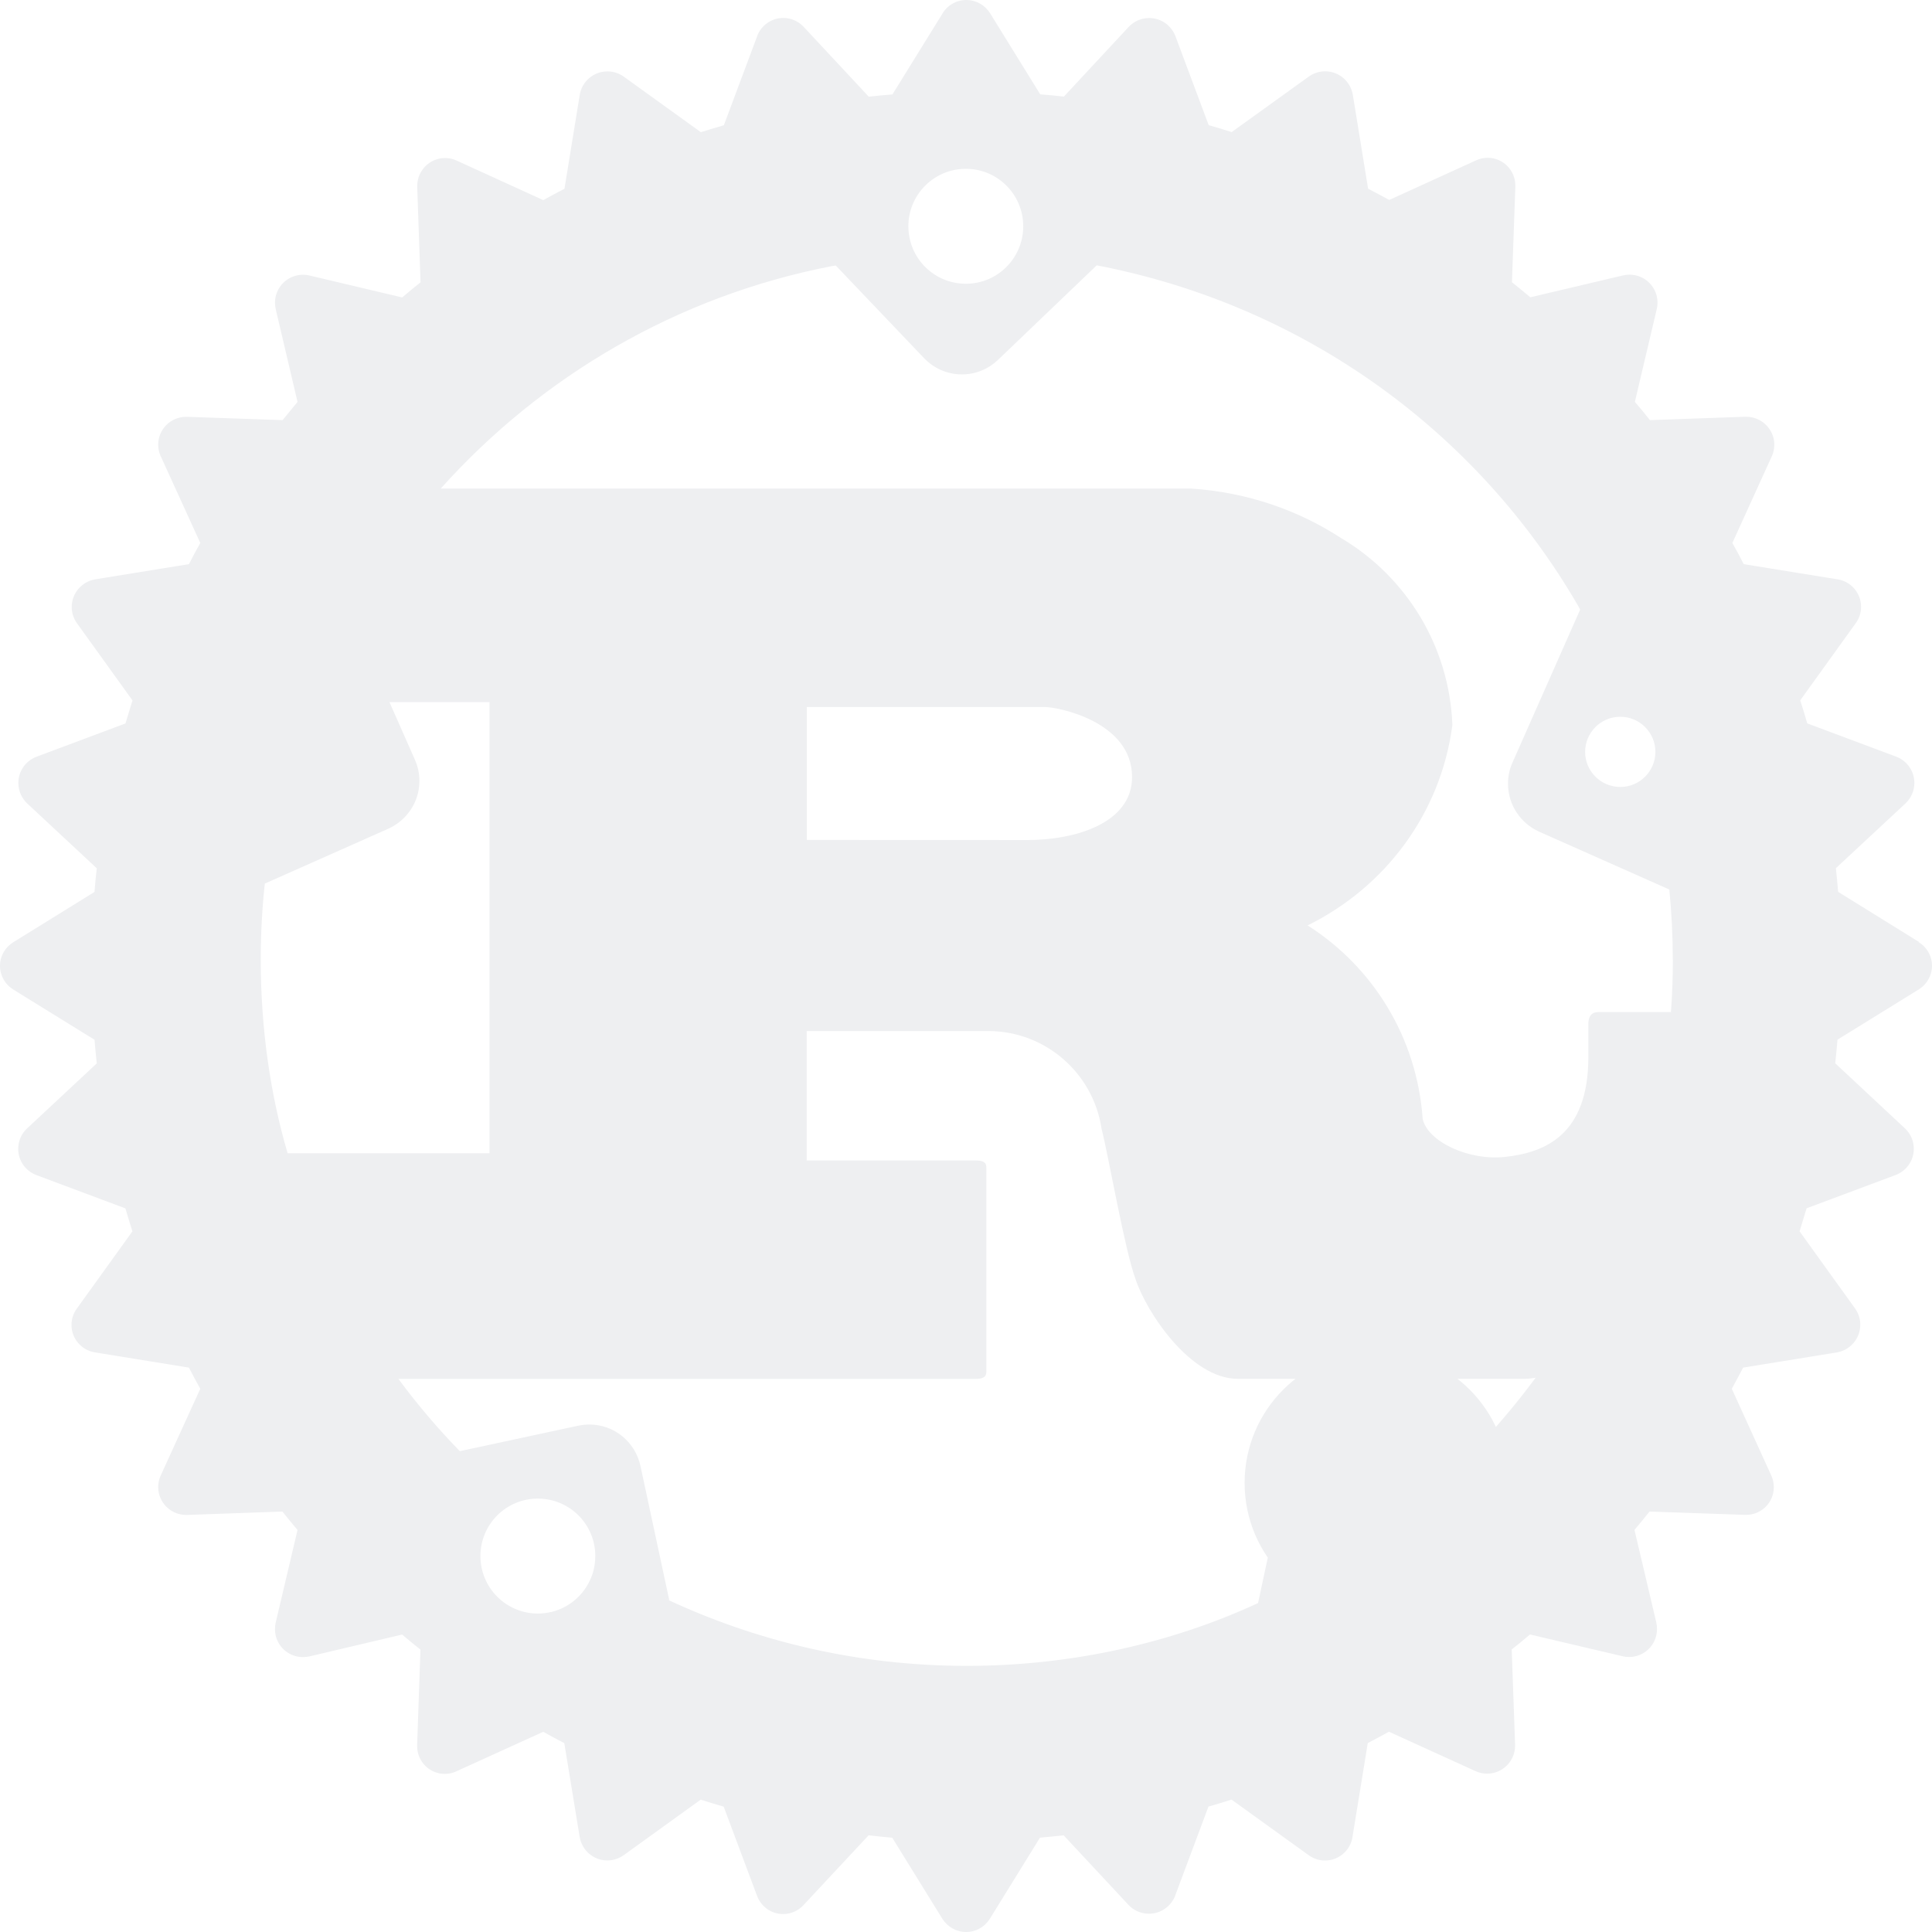
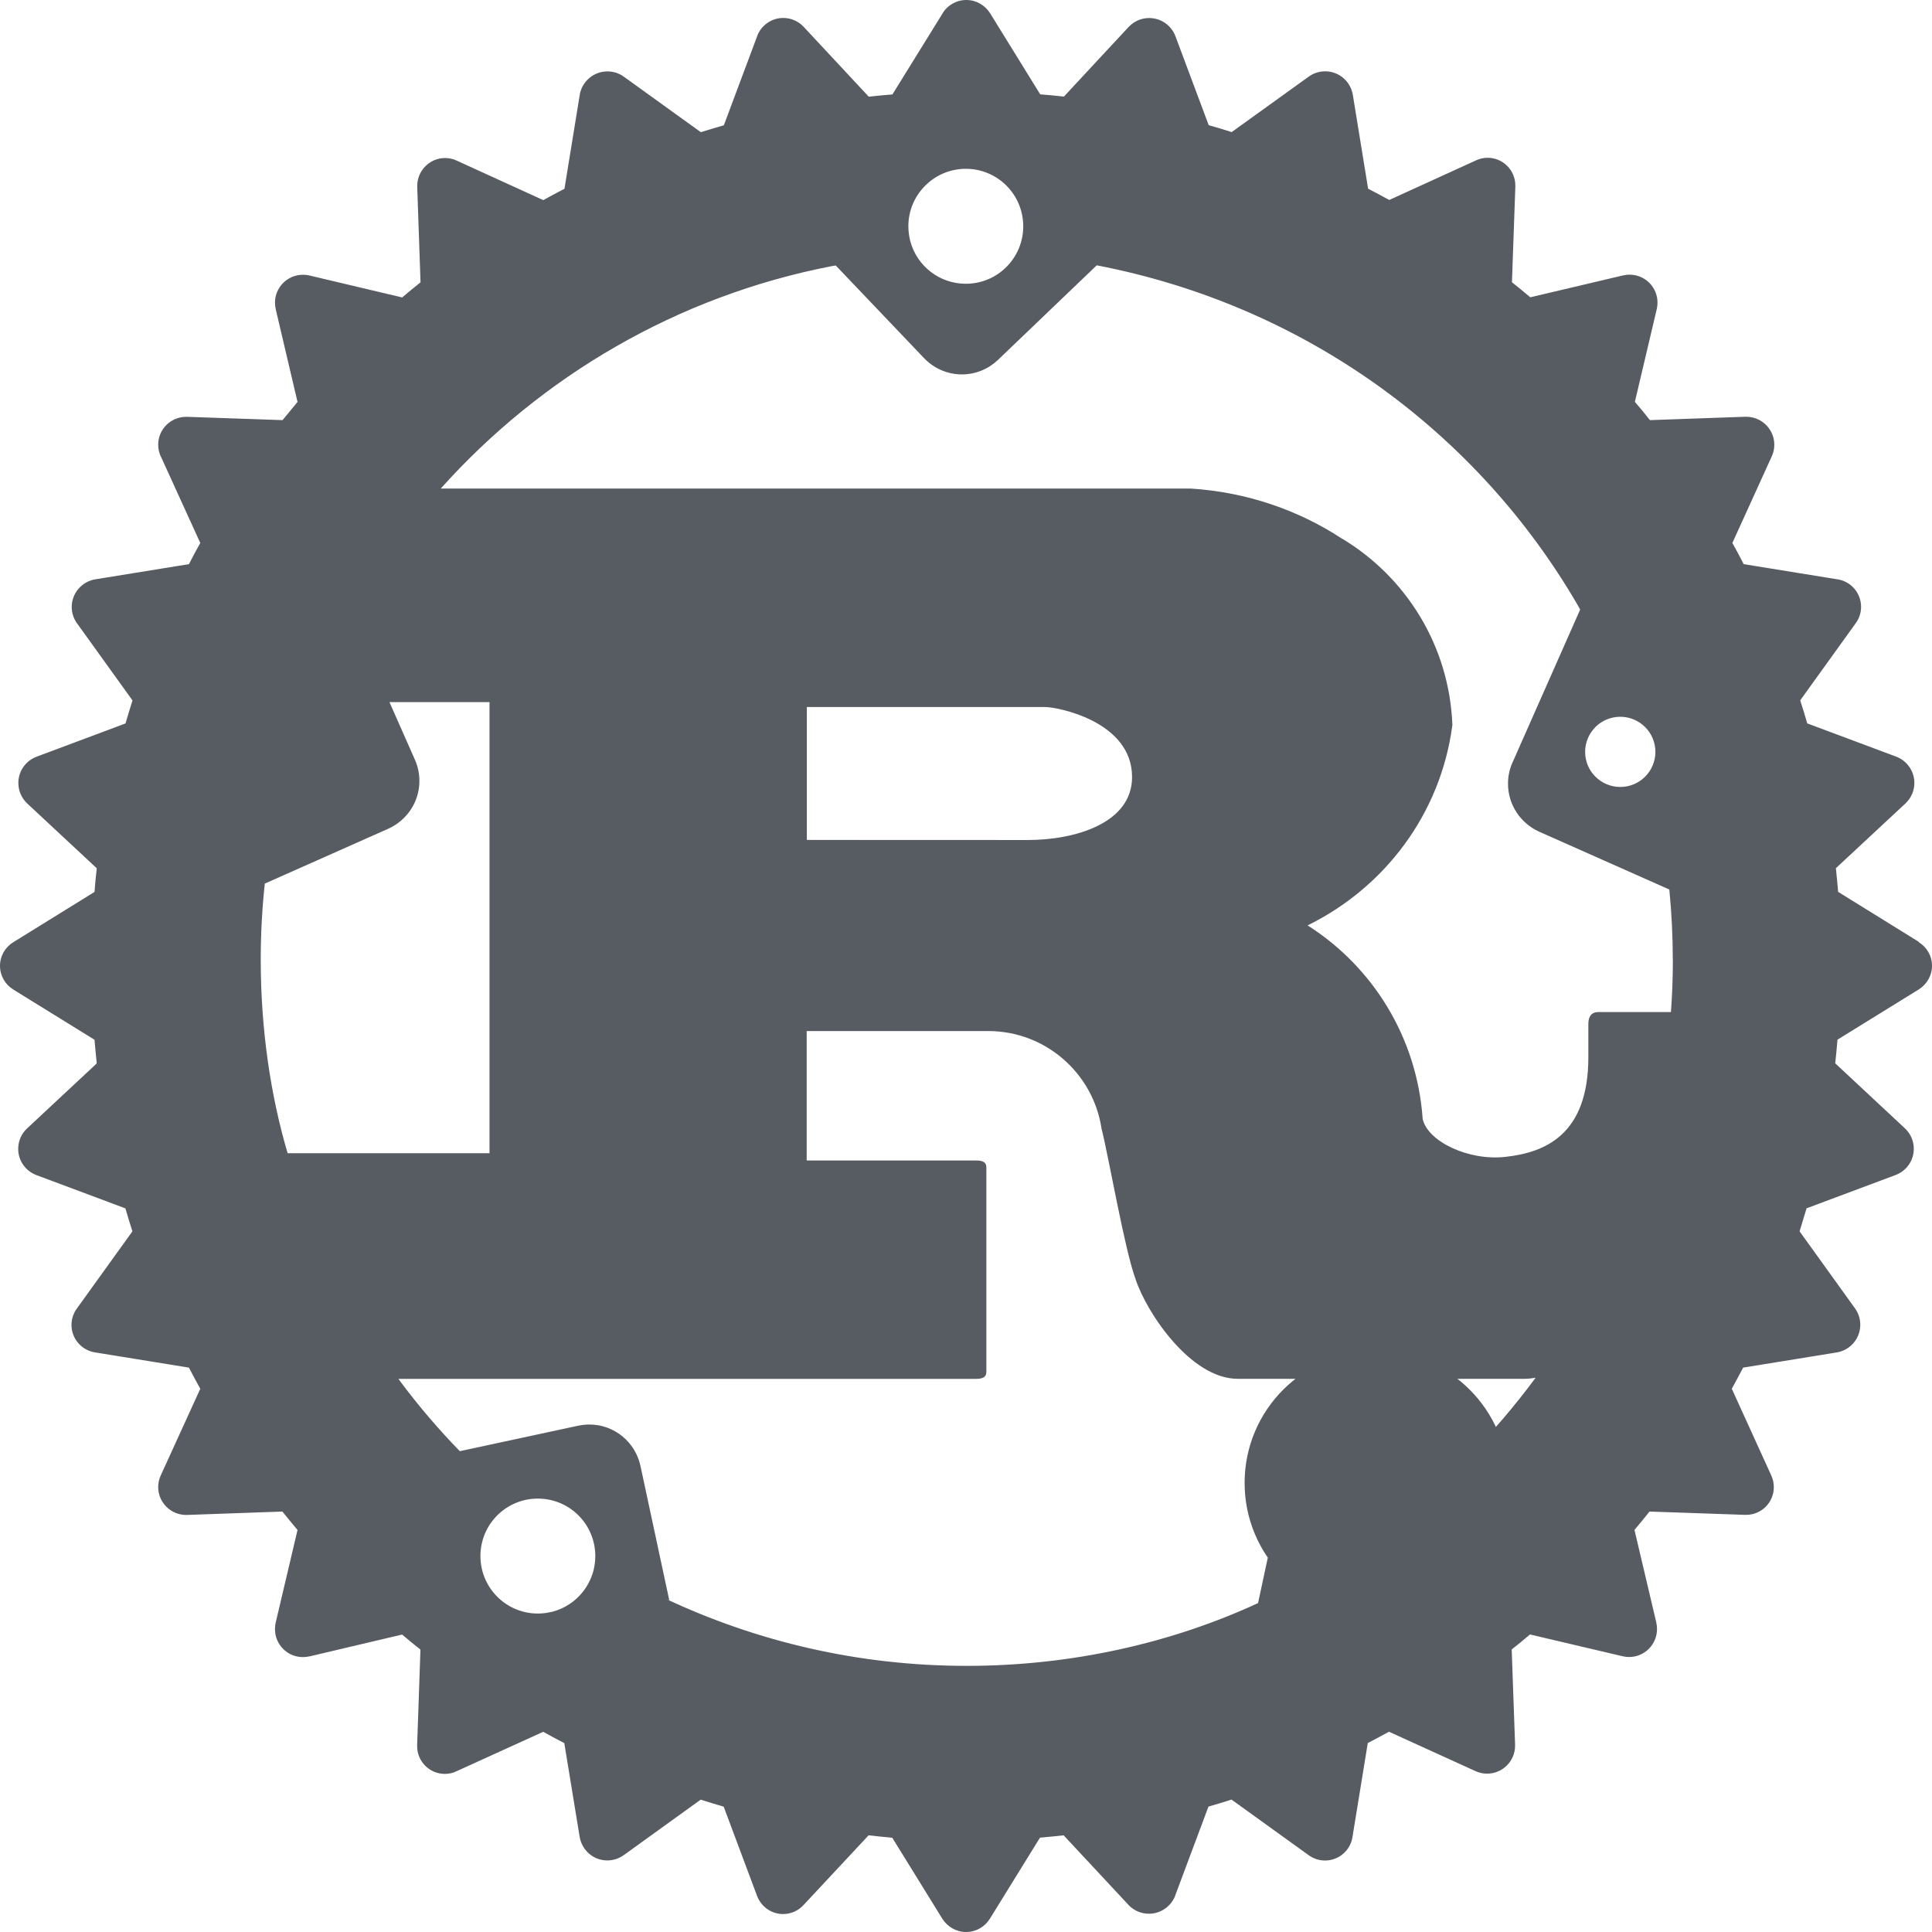
<svg xmlns="http://www.w3.org/2000/svg" width="24" height="24" viewBox="0 0 24 24" fill="none">
-   <path d="M19.819 9.031C19.899 8.952 20.008 8.904 20.128 8.904C20.368 8.904 20.564 9.099 20.564 9.34C20.564 9.581 20.368 9.776 20.128 9.776C19.887 9.776 19.691 9.581 19.691 9.34C19.691 9.22 19.74 9.111 19.819 9.032L19.819 9.031ZM11.48 2.32C11.61 2.183 11.793 2.097 11.998 2.097C12.392 2.097 12.711 2.416 12.711 2.811C12.711 3.206 12.392 3.525 11.998 3.525C11.667 3.525 11.389 3.301 11.308 2.996L11.307 2.991C11.293 2.937 11.284 2.875 11.284 2.811C11.284 2.621 11.358 2.448 11.48 2.32ZM20.781 11.92C20.781 12.139 20.773 12.357 20.757 12.572H19.857C19.767 12.572 19.731 12.63 19.731 12.72V13.133C19.731 14.106 19.182 14.318 18.701 14.371C18.243 14.423 17.735 14.18 17.673 13.9C17.602 12.887 17.055 12.016 16.255 11.503L16.243 11.496C17.208 11.021 17.893 10.107 18.04 9.021L18.042 9.004C18.003 8.02 17.466 7.171 16.678 6.695L16.665 6.688C16.131 6.338 15.487 6.113 14.793 6.069L14.782 6.069H5.475C6.73 4.669 8.418 3.678 10.327 3.307L10.382 3.298L11.479 4.449C11.598 4.573 11.764 4.651 11.949 4.651C12.123 4.651 12.281 4.582 12.398 4.47L13.624 3.296C16.212 3.794 18.357 5.371 19.607 7.531L19.629 7.573L18.789 9.472C18.753 9.55 18.733 9.64 18.733 9.735C18.733 9.999 18.89 10.226 19.115 10.329L19.119 10.331L20.737 11.05C20.765 11.337 20.78 11.627 20.78 11.921L20.781 11.92ZM10.023 10.434V8.783H12.983C13.136 8.783 14.063 8.96 14.063 9.653C14.063 10.228 13.352 10.435 12.768 10.435L10.023 10.434ZM3.288 10.977L4.823 10.295C5.053 10.191 5.21 9.964 5.21 9.701C5.21 9.605 5.189 9.514 5.152 9.433L5.154 9.437L4.838 8.722H6.081V14.326H3.573C3.36 13.606 3.239 12.78 3.239 11.924C3.239 11.591 3.257 11.261 3.294 10.937L3.29 10.977L3.288 10.977ZM4.124 8.996C4.124 8.76 3.933 8.568 3.696 8.568C3.46 8.568 3.269 8.76 3.269 8.996C3.269 9.232 3.46 9.423 3.696 9.423C3.933 9.423 4.124 9.232 4.124 8.996ZM6.843 20.025C6.794 20.037 6.739 20.044 6.681 20.044C6.287 20.044 5.968 19.724 5.968 19.33C5.968 18.935 6.287 18.616 6.681 18.616C7.076 18.616 7.395 18.935 7.395 19.33C7.395 19.407 7.383 19.481 7.361 19.551L7.362 19.546C7.285 19.786 7.09 19.967 6.848 20.025H6.843ZM16.758 17.745C16.717 17.735 16.67 17.73 16.621 17.73C16.31 17.73 16.05 17.949 15.987 18.241L15.986 18.245L15.628 19.914C14.565 20.406 13.32 20.694 12.009 20.694C10.668 20.694 9.398 20.393 8.26 19.856L8.314 19.879L7.956 18.21C7.892 17.915 7.633 17.696 7.322 17.696C7.274 17.696 7.226 17.702 7.181 17.711L7.185 17.71L5.712 18.027C5.446 17.754 5.196 17.461 4.966 17.152L4.95 17.129H12.118C12.198 17.129 12.253 17.114 12.253 17.041V14.504C12.253 14.43 12.199 14.416 12.118 14.416H10.021V12.808H12.289C12.994 12.815 13.575 13.333 13.682 14.009L13.683 14.017C13.773 14.37 13.97 15.521 14.106 15.889C14.241 16.303 14.79 17.128 15.375 17.128H18.946C18.993 17.127 19.038 17.122 19.081 17.114L19.076 17.115C18.815 17.467 18.549 17.778 18.263 18.069L18.264 18.068L16.758 17.745ZM17.1 20.06C18.004 20.06 18.737 19.326 18.737 18.421C18.737 17.517 18.004 16.783 17.099 16.783C16.194 16.783 15.461 17.516 15.461 18.421C15.461 19.326 16.194 20.059 17.099 20.06H17.1ZM23.841 11.703L22.834 11.079C22.826 10.981 22.816 10.883 22.806 10.785L23.672 9.979C23.739 9.915 23.781 9.825 23.781 9.726C23.781 9.578 23.689 9.452 23.559 9.401L23.557 9.4L22.45 8.986C22.423 8.891 22.394 8.795 22.363 8.7L23.053 7.741C23.094 7.685 23.119 7.615 23.119 7.539C23.119 7.367 22.994 7.224 22.83 7.197H22.828L21.661 7.008C21.616 6.919 21.569 6.832 21.52 6.745L22.01 5.668C22.03 5.626 22.041 5.577 22.041 5.524C22.041 5.452 22.019 5.386 21.981 5.331L21.982 5.331C21.919 5.238 21.812 5.177 21.692 5.177C21.688 5.177 21.684 5.177 21.68 5.177H21.681L20.496 5.219C20.436 5.142 20.373 5.066 20.309 4.992L20.581 3.839C20.587 3.815 20.59 3.787 20.59 3.759C20.59 3.567 20.435 3.412 20.243 3.412C20.215 3.412 20.188 3.415 20.161 3.422L20.163 3.421L19.01 3.693C18.935 3.63 18.859 3.567 18.782 3.506L18.824 2.321C18.824 2.316 18.824 2.311 18.824 2.304C18.824 2.114 18.669 1.96 18.48 1.96C18.427 1.96 18.377 1.972 18.332 1.994L18.334 1.993L17.258 2.484C17.171 2.437 17.083 2.389 16.995 2.344L16.805 1.176C16.776 1.01 16.633 0.886 16.462 0.886C16.386 0.886 16.316 0.91 16.259 0.951L16.26 0.95L15.3 1.641C15.206 1.61 15.111 1.582 15.015 1.555L14.601 0.448C14.55 0.316 14.423 0.224 14.275 0.224C14.176 0.224 14.086 0.266 14.022 0.333L13.216 1.2C13.118 1.189 13.02 1.179 12.922 1.172L12.299 0.164C12.236 0.065 12.128 0 12.004 0C11.88 0 11.771 0.065 11.71 0.163L11.71 0.165L11.086 1.173C10.988 1.181 10.89 1.19 10.792 1.201L9.984 0.334C9.921 0.266 9.83 0.223 9.73 0.223C9.582 0.223 9.456 0.316 9.406 0.447L9.406 0.449L8.992 1.556C8.896 1.583 8.801 1.613 8.706 1.642L7.747 0.951C7.691 0.911 7.622 0.887 7.546 0.887C7.374 0.887 7.231 1.011 7.202 1.175V1.177L7.012 2.345C6.924 2.391 6.836 2.437 6.749 2.486L5.673 1.995C5.631 1.975 5.581 1.963 5.529 1.963C5.338 1.963 5.183 2.119 5.183 2.31C5.183 2.315 5.183 2.32 5.183 2.324L5.224 3.507C5.147 3.568 5.071 3.631 4.996 3.695L3.843 3.422C3.819 3.416 3.792 3.413 3.764 3.413C3.572 3.413 3.416 3.568 3.416 3.76C3.416 3.788 3.42 3.816 3.426 3.842L3.425 3.84L3.696 4.993C3.634 5.068 3.571 5.144 3.51 5.219L2.326 5.178C2.322 5.178 2.317 5.178 2.312 5.178C2.121 5.178 1.965 5.333 1.965 5.524C1.965 5.576 1.977 5.626 1.997 5.671L1.997 5.668L2.488 6.745C2.439 6.831 2.393 6.919 2.347 7.008L1.181 7.197C1.016 7.226 0.891 7.368 0.891 7.541C0.891 7.616 0.916 7.686 0.956 7.743L0.956 7.742L1.646 8.701C1.616 8.796 1.587 8.891 1.559 8.987L0.452 9.401C0.32 9.452 0.228 9.578 0.228 9.726C0.228 9.826 0.27 9.915 0.336 9.979L1.202 10.786C1.191 10.884 1.181 10.982 1.174 11.08L0.166 11.704C0.066 11.765 0 11.874 0 11.998C0 12.122 0.066 12.232 0.165 12.292L0.166 12.293L1.174 12.916C1.182 13.014 1.192 13.112 1.202 13.21L0.336 14.018C0.268 14.081 0.226 14.172 0.226 14.272C0.226 14.42 0.319 14.546 0.449 14.596L0.451 14.597L1.558 15.011C1.585 15.107 1.615 15.202 1.645 15.296L0.955 16.255C0.913 16.311 0.888 16.383 0.888 16.459C0.888 16.631 1.015 16.774 1.18 16.8H1.181L2.347 16.989C2.393 17.077 2.439 17.165 2.488 17.252L1.997 18.328C1.977 18.371 1.965 18.42 1.965 18.472C1.965 18.664 2.121 18.819 2.312 18.819C2.317 18.819 2.322 18.819 2.326 18.819H2.325L3.508 18.777C3.57 18.854 3.632 18.93 3.696 19.006L3.424 20.16C3.419 20.184 3.416 20.211 3.416 20.239C3.416 20.43 3.571 20.585 3.762 20.585C3.791 20.585 3.818 20.582 3.844 20.576L3.842 20.577L4.995 20.305C5.07 20.369 5.147 20.431 5.223 20.492L5.182 21.676C5.182 21.681 5.182 21.686 5.182 21.692C5.182 21.882 5.336 22.036 5.526 22.036C5.579 22.036 5.629 22.024 5.674 22.002L5.671 22.003L6.748 21.513C6.835 21.562 6.922 21.608 7.01 21.654L7.201 22.82C7.23 22.986 7.372 23.111 7.544 23.111C7.619 23.111 7.689 23.087 7.747 23.046L7.746 23.047L8.704 22.356C8.799 22.386 8.895 22.416 8.99 22.443L9.404 23.55C9.454 23.684 9.58 23.777 9.728 23.777C9.828 23.777 9.919 23.734 9.982 23.665L10.79 22.799C10.887 22.811 10.985 22.819 11.084 22.829L11.707 23.837C11.77 23.935 11.878 24 12.002 24C12.125 24 12.234 23.935 12.295 23.837L12.296 23.836L12.919 22.828C13.018 22.819 13.116 22.81 13.213 22.799L14.02 23.665C14.083 23.732 14.174 23.773 14.273 23.773C14.42 23.773 14.546 23.681 14.598 23.552L14.598 23.549L15.012 22.442C15.108 22.415 15.203 22.386 15.298 22.355L16.257 23.046C16.313 23.087 16.384 23.112 16.46 23.112C16.632 23.112 16.775 22.986 16.801 22.821V22.819L16.991 21.653C17.079 21.608 17.166 21.56 17.254 21.512L18.33 22.002C18.372 22.021 18.421 22.033 18.473 22.033C18.665 22.033 18.821 21.877 18.821 21.685C18.821 21.681 18.821 21.678 18.821 21.674L18.779 20.49C18.856 20.43 18.931 20.368 19.006 20.304L20.159 20.575C20.183 20.581 20.21 20.584 20.237 20.584C20.429 20.584 20.584 20.429 20.584 20.236C20.584 20.209 20.581 20.182 20.575 20.157L20.576 20.159L20.304 19.005C20.367 18.93 20.43 18.854 20.491 18.777L21.675 18.818C21.68 18.818 21.686 18.818 21.691 18.818C21.882 18.818 22.035 18.664 22.035 18.474C22.035 18.421 22.023 18.371 22.002 18.326L22.003 18.328L21.513 17.252C21.56 17.165 21.608 17.077 21.654 16.989L22.82 16.8C22.985 16.771 23.109 16.628 23.109 16.456C23.109 16.381 23.085 16.311 23.044 16.254L23.045 16.255L22.355 15.296L22.442 15.01L23.549 14.596C23.681 14.546 23.774 14.419 23.774 14.271C23.774 14.171 23.732 14.081 23.664 14.017L22.798 13.209C22.808 13.112 22.818 13.014 22.826 12.915L23.834 12.292C23.934 12.23 24 12.121 24 11.997C24 11.873 23.934 11.764 23.835 11.704L23.834 11.703H23.841Z" fill="#EEEFF1" />
+   <path d="M19.819 9.031C19.899 8.952 20.008 8.904 20.128 8.904C20.368 8.904 20.564 9.099 20.564 9.34C20.564 9.581 20.368 9.776 20.128 9.776C19.887 9.776 19.691 9.581 19.691 9.34C19.691 9.22 19.74 9.111 19.819 9.032L19.819 9.031ZM11.48 2.32C11.61 2.183 11.793 2.097 11.998 2.097C12.392 2.097 12.711 2.416 12.711 2.811C12.711 3.206 12.392 3.525 11.998 3.525C11.667 3.525 11.389 3.301 11.308 2.996L11.307 2.991C11.293 2.937 11.284 2.875 11.284 2.811C11.284 2.621 11.358 2.448 11.48 2.32ZM20.781 11.92C20.781 12.139 20.773 12.357 20.757 12.572H19.857C19.767 12.572 19.731 12.63 19.731 12.72V13.133C19.731 14.106 19.182 14.318 18.701 14.371C18.243 14.423 17.735 14.18 17.673 13.9C17.602 12.887 17.055 12.016 16.255 11.503L16.243 11.496C17.208 11.021 17.893 10.107 18.04 9.021L18.042 9.004C18.003 8.02 17.466 7.171 16.678 6.695L16.665 6.688C16.131 6.338 15.487 6.113 14.793 6.069L14.782 6.069H5.475C6.73 4.669 8.418 3.678 10.327 3.307L10.382 3.298L11.479 4.449C11.598 4.573 11.764 4.651 11.949 4.651C12.123 4.651 12.281 4.582 12.398 4.47L13.624 3.296C16.212 3.794 18.357 5.371 19.607 7.531L19.629 7.573L18.789 9.472C18.753 9.55 18.733 9.64 18.733 9.735C18.733 9.999 18.89 10.226 19.115 10.329L19.119 10.331L20.737 11.05C20.765 11.337 20.78 11.627 20.78 11.921L20.781 11.92ZM10.023 10.434V8.783H12.983C13.136 8.783 14.063 8.96 14.063 9.653C14.063 10.228 13.352 10.435 12.768 10.435L10.023 10.434ZM3.288 10.977L4.823 10.295C5.053 10.191 5.21 9.964 5.21 9.701C5.21 9.605 5.189 9.514 5.152 9.433L5.154 9.437L4.838 8.722H6.081V14.326H3.573C3.36 13.606 3.239 12.78 3.239 11.924C3.239 11.591 3.257 11.261 3.294 10.937L3.29 10.977L3.288 10.977ZM4.124 8.996C4.124 8.76 3.933 8.568 3.696 8.568C3.46 8.568 3.269 8.76 3.269 8.996C3.269 9.232 3.46 9.423 3.696 9.423C3.933 9.423 4.124 9.232 4.124 8.996ZM6.843 20.025C6.794 20.037 6.739 20.044 6.681 20.044C6.287 20.044 5.968 19.724 5.968 19.33C5.968 18.935 6.287 18.616 6.681 18.616C7.076 18.616 7.395 18.935 7.395 19.33C7.395 19.407 7.383 19.481 7.361 19.551L7.362 19.546C7.285 19.786 7.09 19.967 6.848 20.025H6.843ZM16.758 17.745C16.717 17.735 16.67 17.73 16.621 17.73C16.31 17.73 16.05 17.949 15.987 18.241L15.986 18.245L15.628 19.914C14.565 20.406 13.32 20.694 12.009 20.694C10.668 20.694 9.398 20.393 8.26 19.856L8.314 19.879L7.956 18.21C7.892 17.915 7.633 17.696 7.322 17.696C7.274 17.696 7.226 17.702 7.181 17.711L7.185 17.71L5.712 18.027C5.446 17.754 5.196 17.461 4.966 17.152L4.95 17.129H12.118C12.198 17.129 12.253 17.114 12.253 17.041V14.504C12.253 14.43 12.199 14.416 12.118 14.416H10.021V12.808H12.289C12.994 12.815 13.575 13.333 13.682 14.009L13.683 14.017C13.773 14.37 13.97 15.521 14.106 15.889C14.241 16.303 14.79 17.128 15.375 17.128H18.946C18.993 17.127 19.038 17.122 19.081 17.114L19.076 17.115C18.815 17.467 18.549 17.778 18.263 18.069L18.264 18.068L16.758 17.745ZM17.1 20.06C18.004 20.06 18.737 19.326 18.737 18.421C18.737 17.517 18.004 16.783 17.099 16.783C16.194 16.783 15.461 17.516 15.461 18.421C15.461 19.326 16.194 20.059 17.099 20.06H17.1ZM23.841 11.703L22.834 11.079C22.826 10.981 22.816 10.883 22.806 10.785L23.672 9.979C23.739 9.915 23.781 9.825 23.781 9.726C23.781 9.578 23.689 9.452 23.559 9.401L23.557 9.4L22.45 8.986C22.423 8.891 22.394 8.795 22.363 8.7L23.053 7.741C23.094 7.685 23.119 7.615 23.119 7.539C23.119 7.367 22.994 7.224 22.83 7.197H22.828L21.661 7.008C21.616 6.919 21.569 6.832 21.52 6.745L22.01 5.668C22.03 5.626 22.041 5.577 22.041 5.524C22.041 5.452 22.019 5.386 21.981 5.331L21.982 5.331C21.919 5.238 21.812 5.177 21.692 5.177C21.688 5.177 21.684 5.177 21.68 5.177H21.681L20.496 5.219C20.436 5.142 20.373 5.066 20.309 4.992L20.581 3.839C20.587 3.815 20.59 3.787 20.59 3.759C20.59 3.567 20.435 3.412 20.243 3.412C20.215 3.412 20.188 3.415 20.161 3.422L20.163 3.421L19.01 3.693C18.935 3.63 18.859 3.567 18.782 3.506L18.824 2.321C18.824 2.316 18.824 2.311 18.824 2.304C18.824 2.114 18.669 1.96 18.48 1.96C18.427 1.96 18.377 1.972 18.332 1.994L18.334 1.993L17.258 2.484C17.171 2.437 17.083 2.389 16.995 2.344L16.805 1.176C16.776 1.01 16.633 0.886 16.462 0.886C16.386 0.886 16.316 0.91 16.259 0.951L16.26 0.95L15.3 1.641C15.206 1.61 15.111 1.582 15.015 1.555L14.601 0.448C14.55 0.316 14.423 0.224 14.275 0.224C14.176 0.224 14.086 0.266 14.022 0.333L13.216 1.2C13.118 1.189 13.02 1.179 12.922 1.172L12.299 0.164C12.236 0.065 12.128 0 12.004 0C11.88 0 11.771 0.065 11.71 0.163L11.71 0.165L11.086 1.173C10.988 1.181 10.89 1.19 10.792 1.201L9.984 0.334C9.921 0.266 9.83 0.223 9.73 0.223C9.582 0.223 9.456 0.316 9.406 0.447L9.406 0.449L8.992 1.556C8.896 1.583 8.801 1.613 8.706 1.642L7.747 0.951C7.691 0.911 7.622 0.887 7.546 0.887C7.374 0.887 7.231 1.011 7.202 1.175V1.177L7.012 2.345C6.924 2.391 6.836 2.437 6.749 2.486L5.673 1.995C5.631 1.975 5.581 1.963 5.529 1.963C5.338 1.963 5.183 2.119 5.183 2.31C5.183 2.315 5.183 2.32 5.183 2.324L5.224 3.507C5.147 3.568 5.071 3.631 4.996 3.695L3.843 3.422C3.819 3.416 3.792 3.413 3.764 3.413C3.572 3.413 3.416 3.568 3.416 3.76C3.416 3.788 3.42 3.816 3.426 3.842L3.425 3.84L3.696 4.993C3.634 5.068 3.571 5.144 3.51 5.219L2.326 5.178C2.322 5.178 2.317 5.178 2.312 5.178C2.121 5.178 1.965 5.333 1.965 5.524C1.965 5.576 1.977 5.626 1.997 5.671L1.997 5.668L2.488 6.745C2.439 6.831 2.393 6.919 2.347 7.008L1.181 7.197C1.016 7.226 0.891 7.368 0.891 7.541C0.891 7.616 0.916 7.686 0.956 7.743L0.956 7.742L1.646 8.701C1.616 8.796 1.587 8.891 1.559 8.987L0.452 9.401C0.32 9.452 0.228 9.578 0.228 9.726C0.228 9.826 0.27 9.915 0.336 9.979L1.202 10.786C1.191 10.884 1.181 10.982 1.174 11.08L0.166 11.704C0.066 11.765 0 11.874 0 11.998C0 12.122 0.066 12.232 0.165 12.292L0.166 12.293L1.174 12.916C1.182 13.014 1.192 13.112 1.202 13.21L0.336 14.018C0.268 14.081 0.226 14.172 0.226 14.272C0.226 14.42 0.319 14.546 0.449 14.596L0.451 14.597L1.558 15.011C1.585 15.107 1.615 15.202 1.645 15.296L0.955 16.255C0.913 16.311 0.888 16.383 0.888 16.459C0.888 16.631 1.015 16.774 1.18 16.8H1.181L2.347 16.989C2.393 17.077 2.439 17.165 2.488 17.252L1.997 18.328C1.977 18.371 1.965 18.42 1.965 18.472C1.965 18.664 2.121 18.819 2.312 18.819C2.317 18.819 2.322 18.819 2.326 18.819H2.325L3.508 18.777C3.57 18.854 3.632 18.93 3.696 19.006L3.424 20.16C3.419 20.184 3.416 20.211 3.416 20.239C3.416 20.43 3.571 20.585 3.762 20.585C3.791 20.585 3.818 20.582 3.844 20.576L3.842 20.577L4.995 20.305C5.07 20.369 5.147 20.431 5.223 20.492L5.182 21.676C5.182 21.681 5.182 21.686 5.182 21.692C5.182 21.882 5.336 22.036 5.526 22.036C5.579 22.036 5.629 22.024 5.674 22.002L5.671 22.003L6.748 21.513C6.835 21.562 6.922 21.608 7.01 21.654L7.201 22.82C7.23 22.986 7.372 23.111 7.544 23.111C7.619 23.111 7.689 23.087 7.747 23.046L7.746 23.047L8.704 22.356C8.799 22.386 8.895 22.416 8.99 22.443L9.404 23.55C9.454 23.684 9.58 23.777 9.728 23.777C9.828 23.777 9.919 23.734 9.982 23.665L10.79 22.799C10.887 22.811 10.985 22.819 11.084 22.829L11.707 23.837C11.77 23.935 11.878 24 12.002 24C12.125 24 12.234 23.935 12.295 23.837L12.296 23.836L12.919 22.828C13.018 22.819 13.116 22.81 13.213 22.799L14.02 23.665C14.083 23.732 14.174 23.773 14.273 23.773C14.42 23.773 14.546 23.681 14.598 23.552L14.598 23.549L15.012 22.442C15.108 22.415 15.203 22.386 15.298 22.355L16.257 23.046C16.313 23.087 16.384 23.112 16.46 23.112C16.632 23.112 16.775 22.986 16.801 22.821V22.819L16.991 21.653C17.079 21.608 17.166 21.56 17.254 21.512L18.33 22.002C18.372 22.021 18.421 22.033 18.473 22.033C18.665 22.033 18.821 21.877 18.821 21.685C18.821 21.681 18.821 21.678 18.821 21.674L18.779 20.49C18.856 20.43 18.931 20.368 19.006 20.304L20.159 20.575C20.183 20.581 20.21 20.584 20.237 20.584C20.429 20.584 20.584 20.429 20.584 20.236C20.584 20.209 20.581 20.182 20.575 20.157L20.576 20.159L20.304 19.005C20.367 18.93 20.43 18.854 20.491 18.777L21.675 18.818C21.68 18.818 21.686 18.818 21.691 18.818C21.882 18.818 22.035 18.664 22.035 18.474C22.035 18.421 22.023 18.371 22.002 18.326L22.003 18.328L21.513 17.252C21.56 17.165 21.608 17.077 21.654 16.989L22.82 16.8C22.985 16.771 23.109 16.628 23.109 16.456C23.109 16.381 23.085 16.311 23.044 16.254L23.045 16.255L22.355 15.296L22.442 15.01L23.549 14.596C23.681 14.546 23.774 14.419 23.774 14.271C23.774 14.171 23.732 14.081 23.664 14.017L22.798 13.209C22.808 13.112 22.818 13.014 22.826 12.915L23.834 12.292C23.934 12.23 24 12.121 24 11.997C24 11.873 23.934 11.764 23.835 11.704L23.834 11.703H23.841Z" fill="#575B62" />
</svg>
